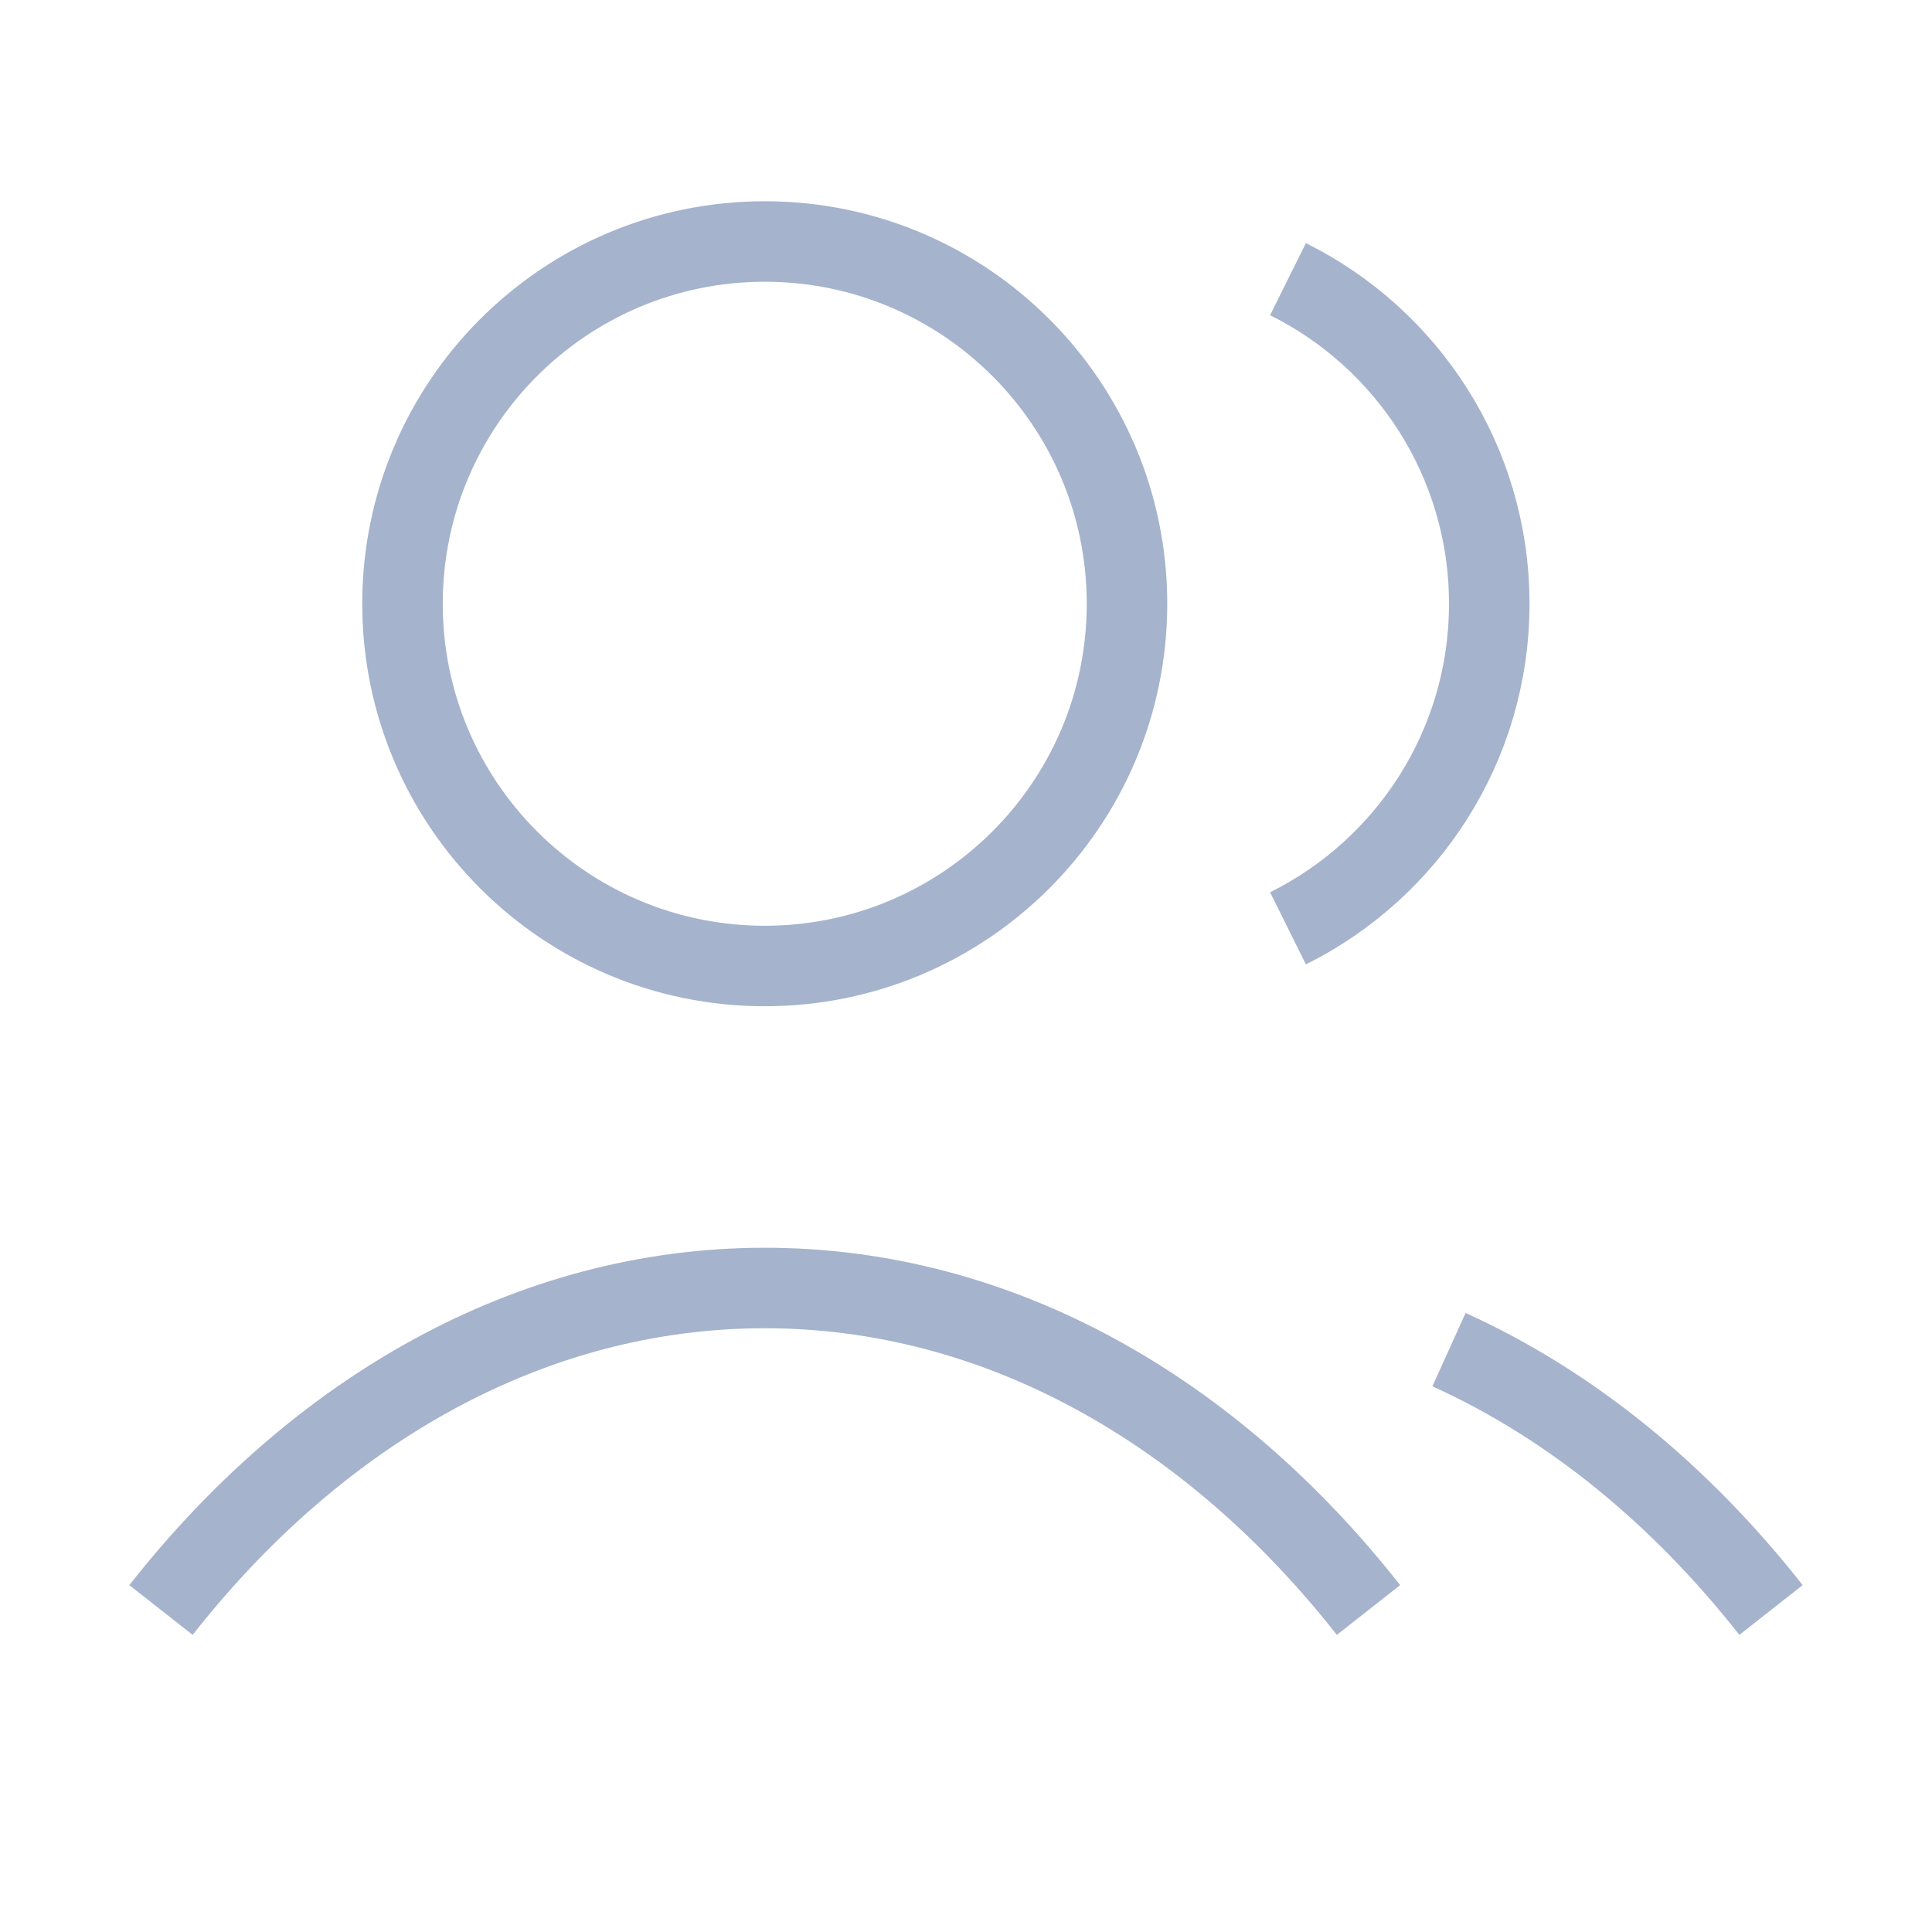
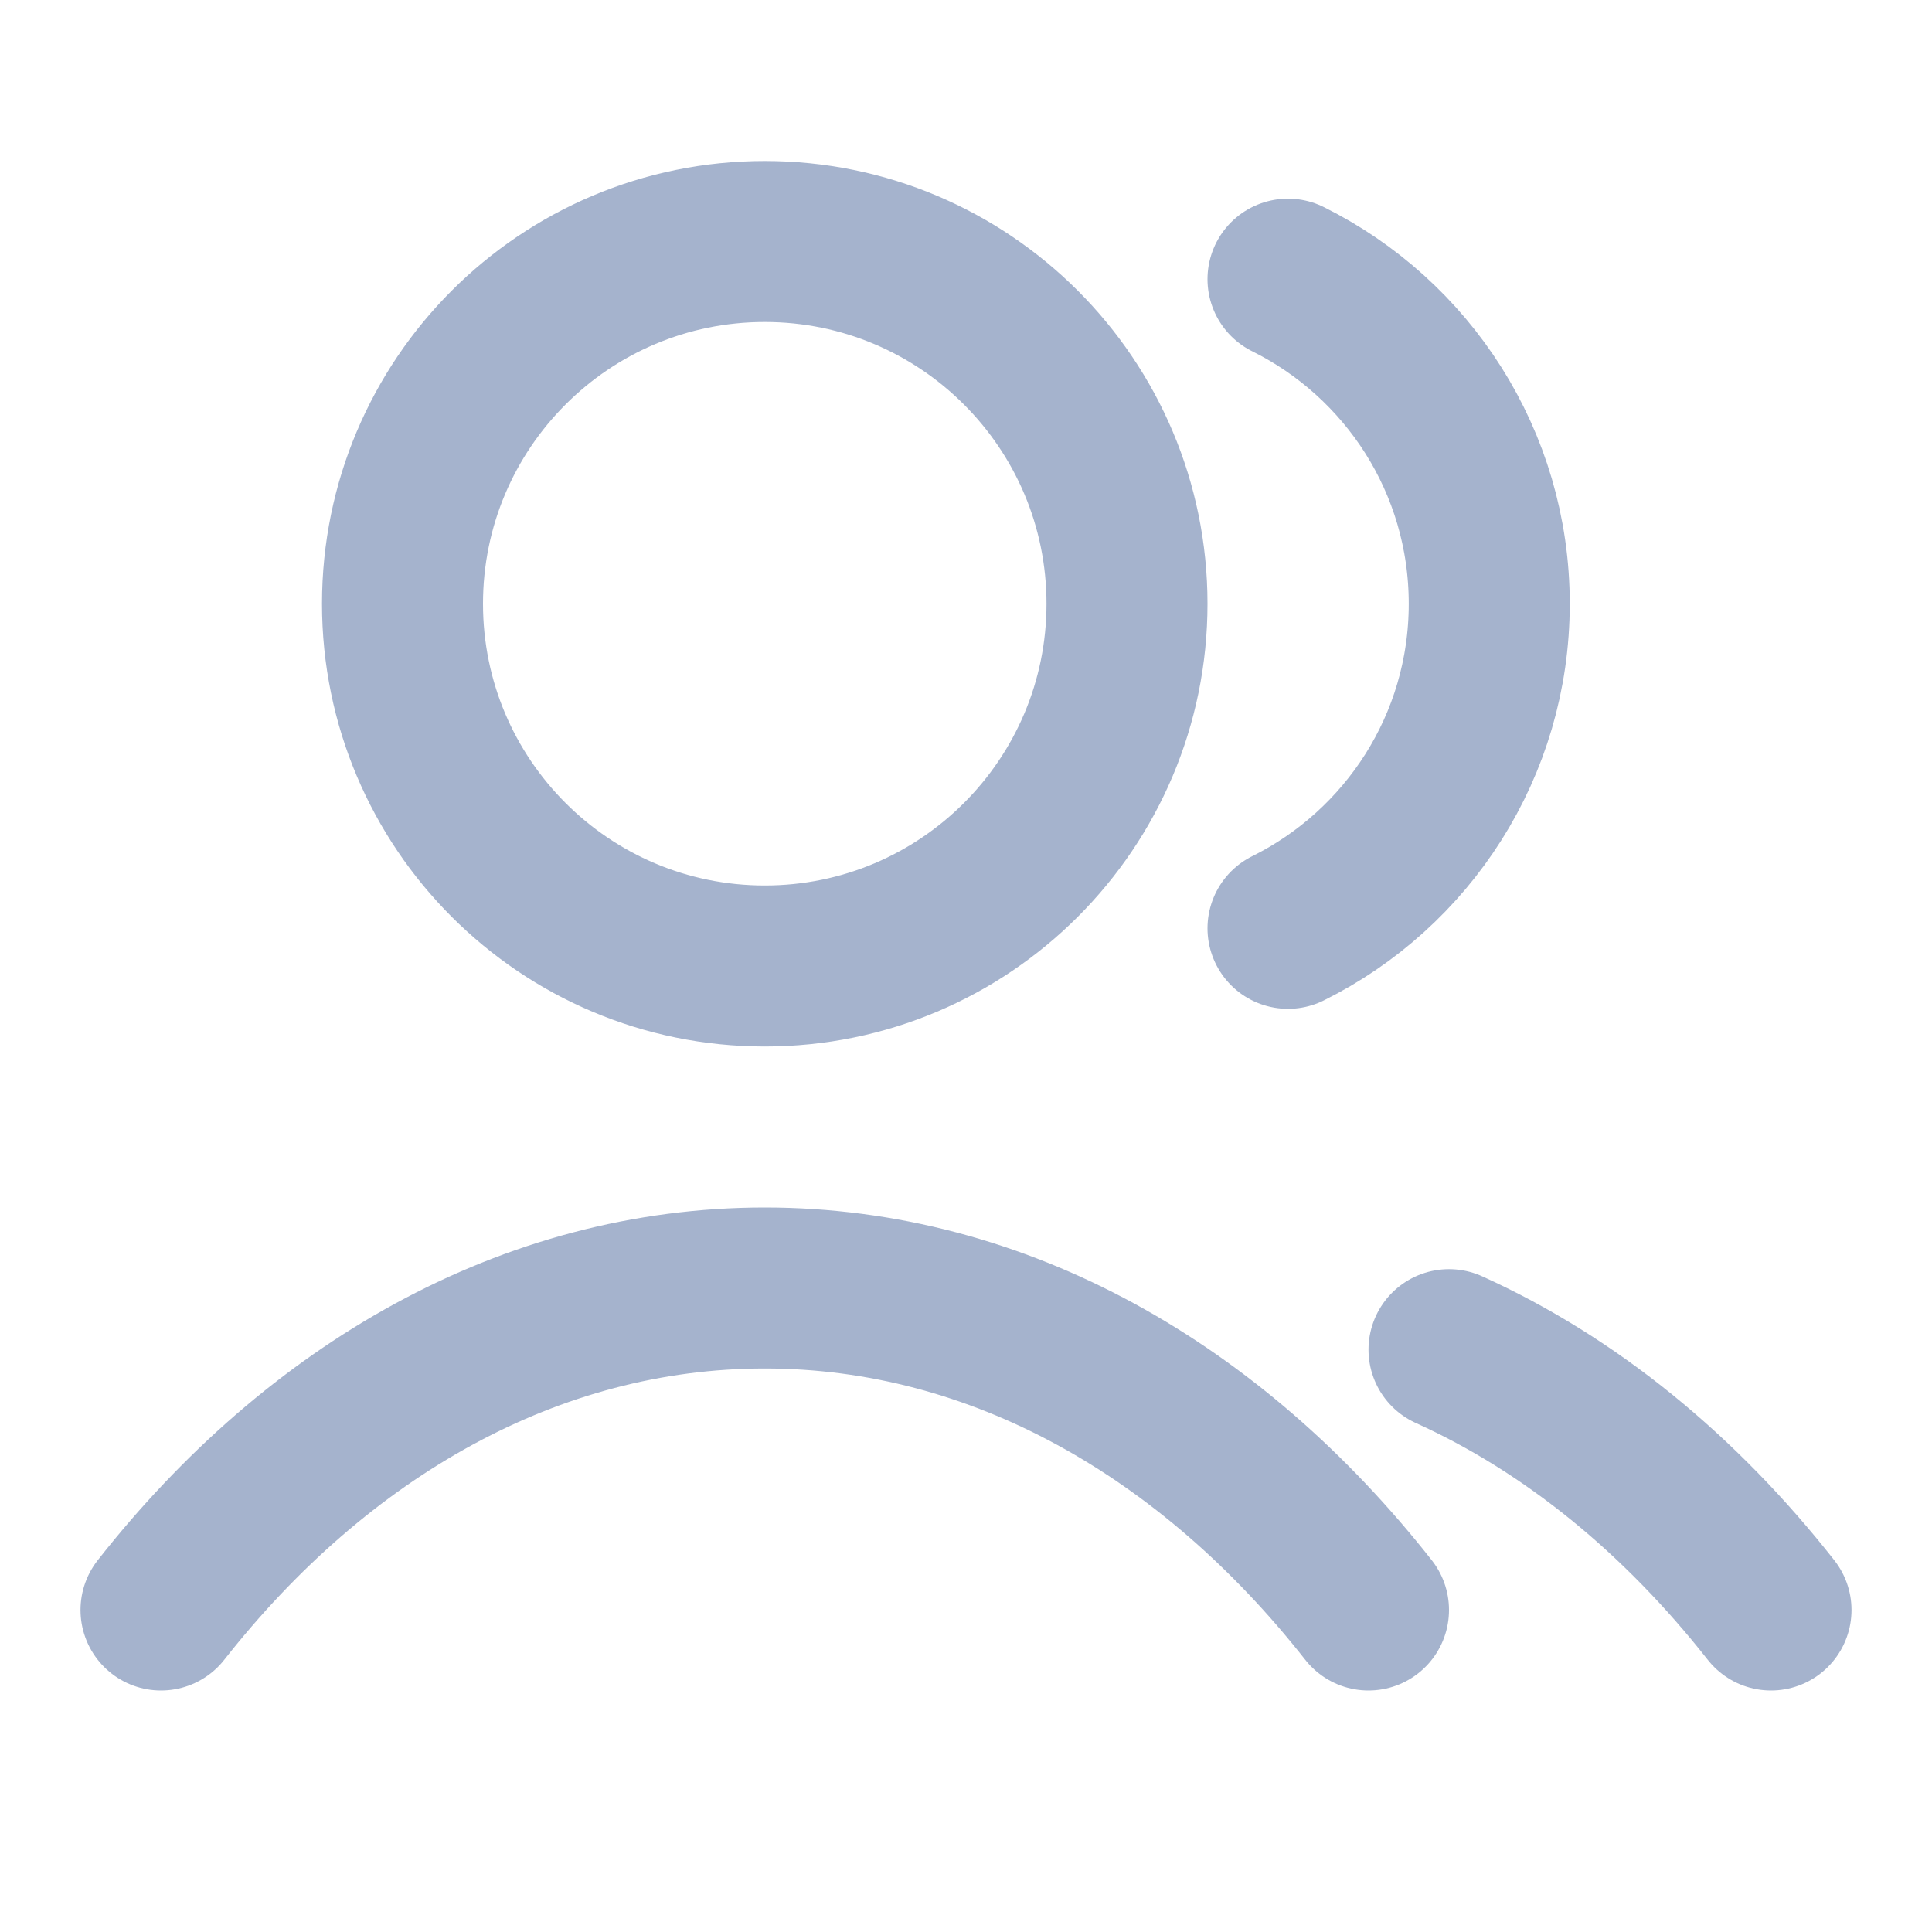
<svg xmlns="http://www.w3.org/2000/svg" width="24" height="24" viewBox="0 0 24 24" fill="none">
-   <path d="M16 3.468C17.482 4.204 18.5 5.733 18.5 7.5C18.5 9.267 17.482 10.796 16 11.532M18 16.766C19.512 17.45 20.872 18.565 22 20M2 20C3.946 17.523 6.589 16 9.5 16C12.411 16 15.053 17.523 17 20M14 7.5C14 9.985 11.985 12 9.5 12C7.015 12 5 9.985 5 7.5C5 5.015 7.015 3 9.5 3C11.985 3 14 5.015 14 7.5Z" stroke="#A5B3CD" strokeWidth="2" strokeLinecap="round" stroke-linejoin="round" />
+   <path d="M16 3.468C17.482 4.204 18.5 5.733 18.5 7.5C18.5 9.267 17.482 10.796 16 11.532M18 16.766C19.512 17.45 20.872 18.565 22 20M2 20C3.946 17.523 6.589 16 9.5 16C12.411 16 15.053 17.523 17 20M14 7.5C14 9.985 11.985 12 9.5 12C7.015 12 5 9.985 5 7.5C5 5.015 7.015 3 9.5 3C11.985 3 14 5.015 14 7.5Z" stroke="#A5B3CD" stroke-width="2" stroke-linecap="round" stroke-linejoin="round" />
</svg>
